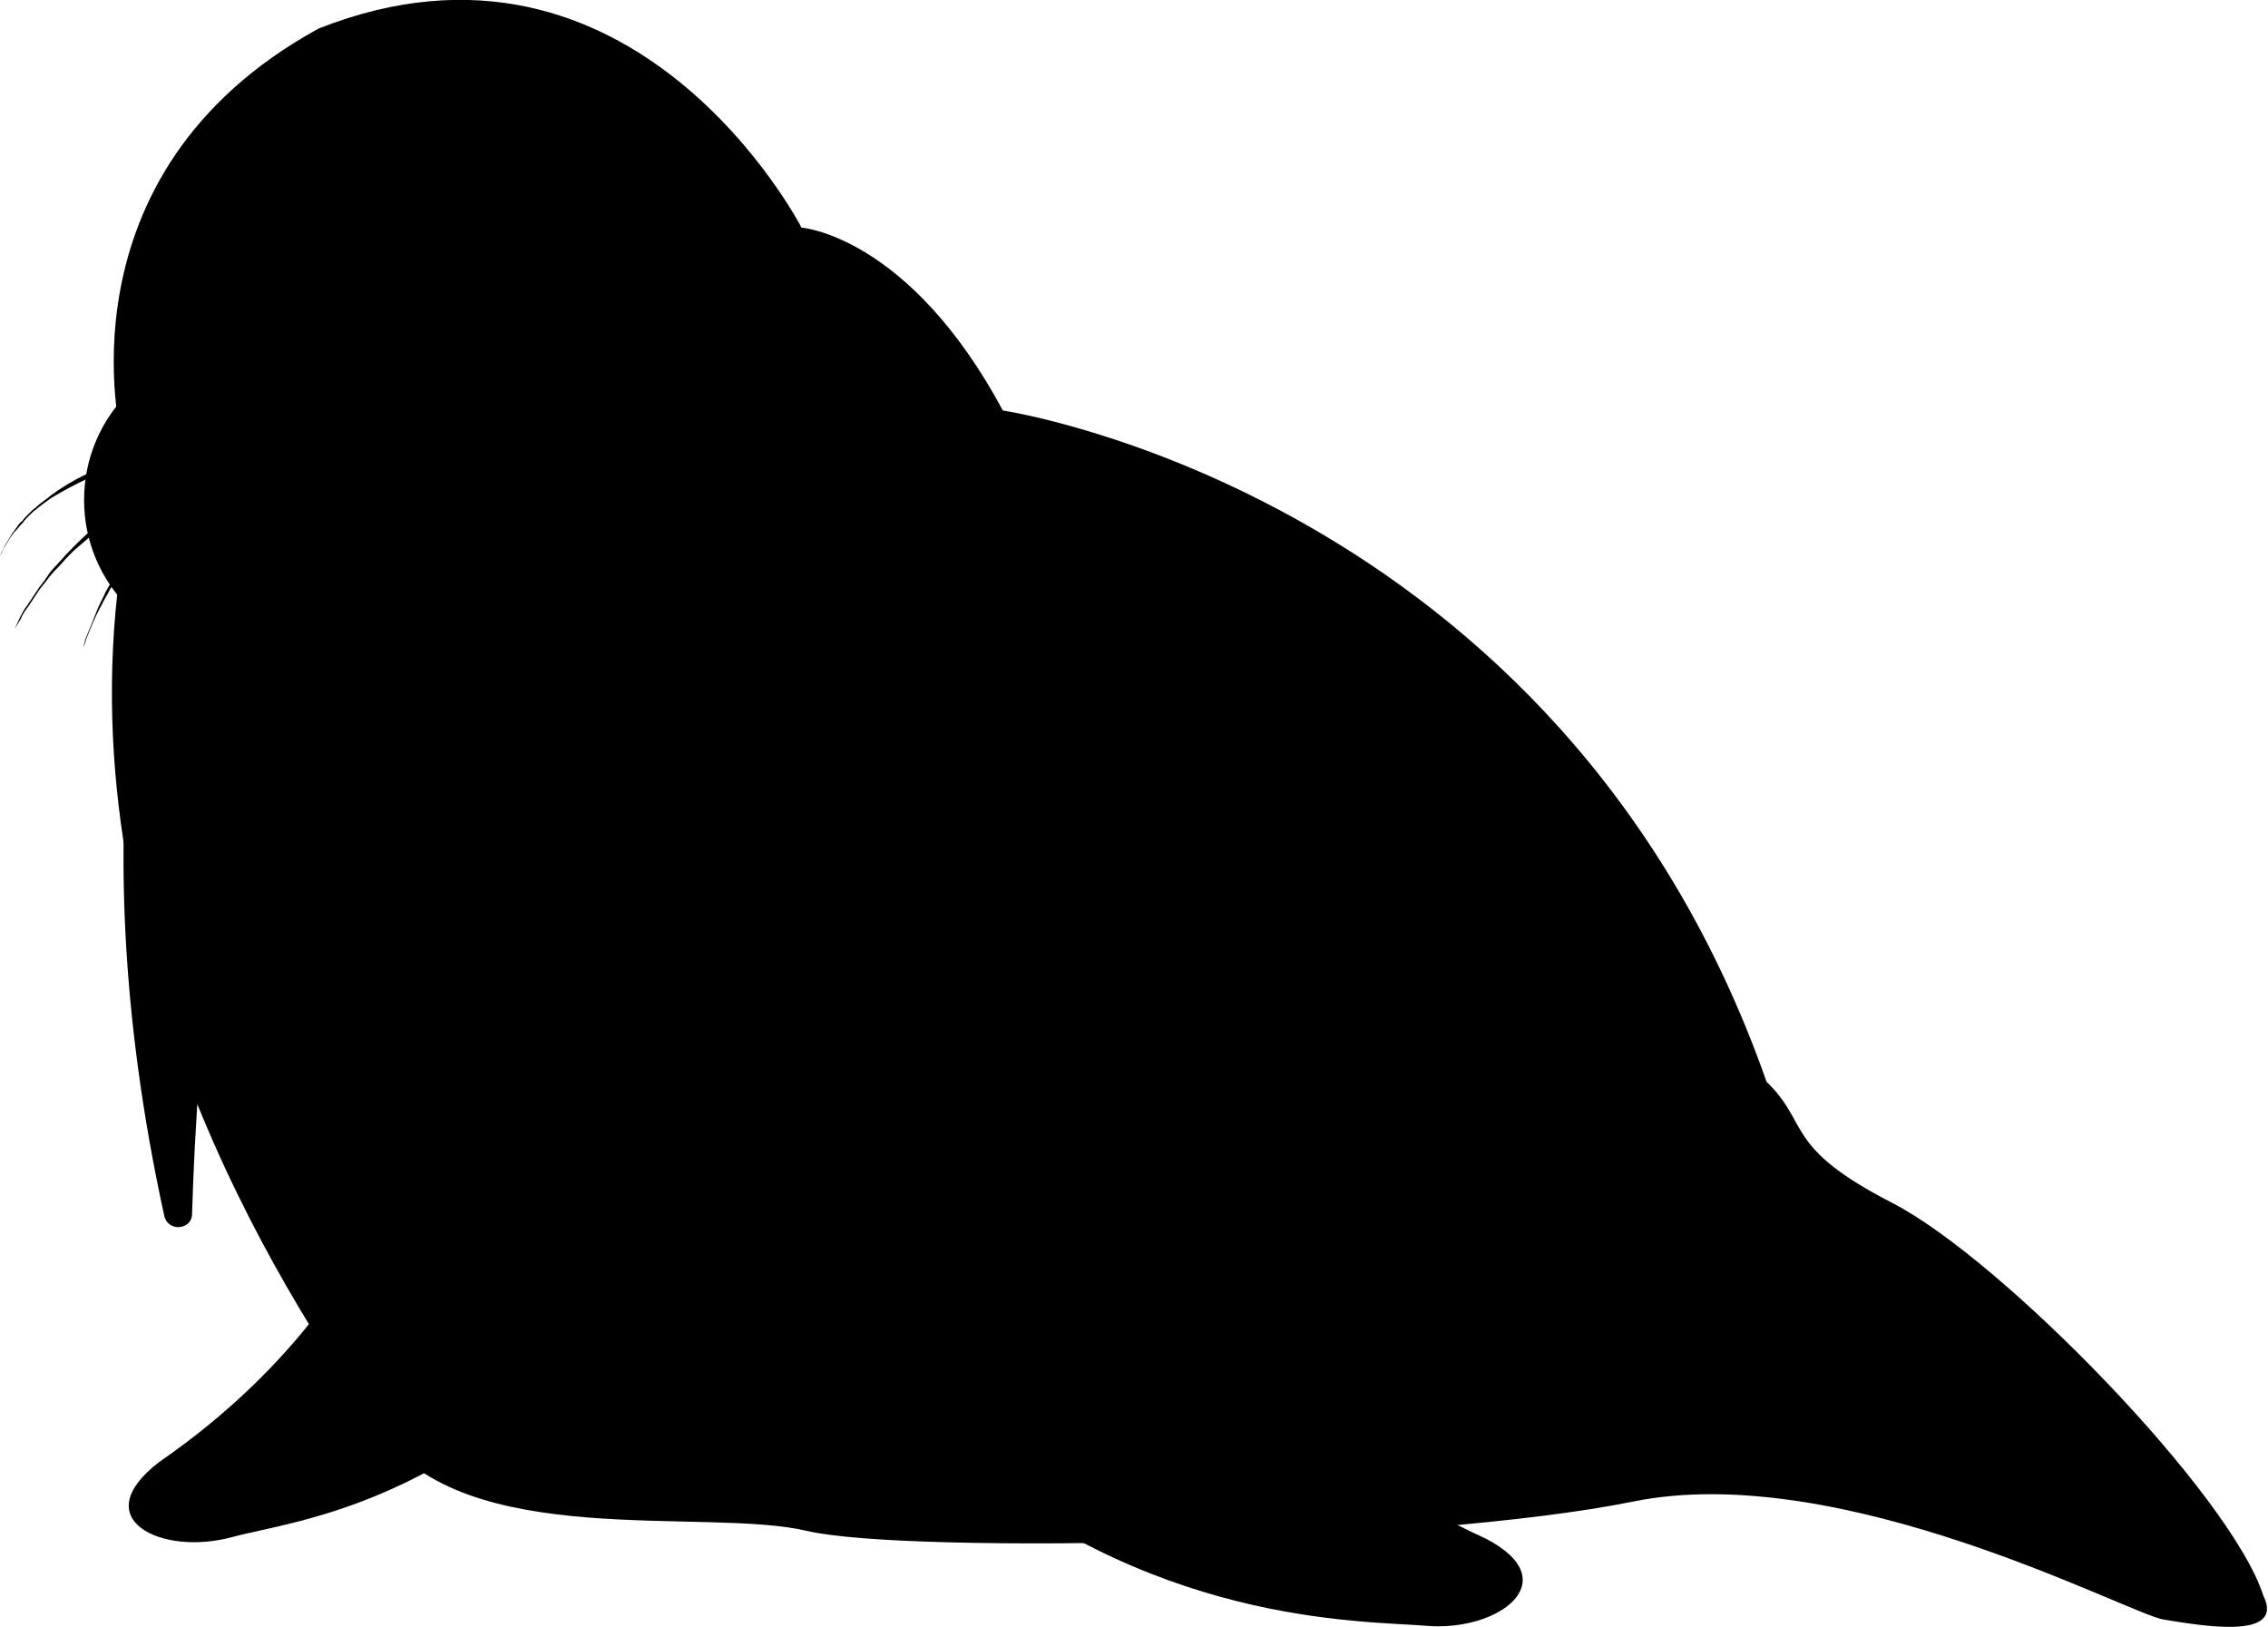
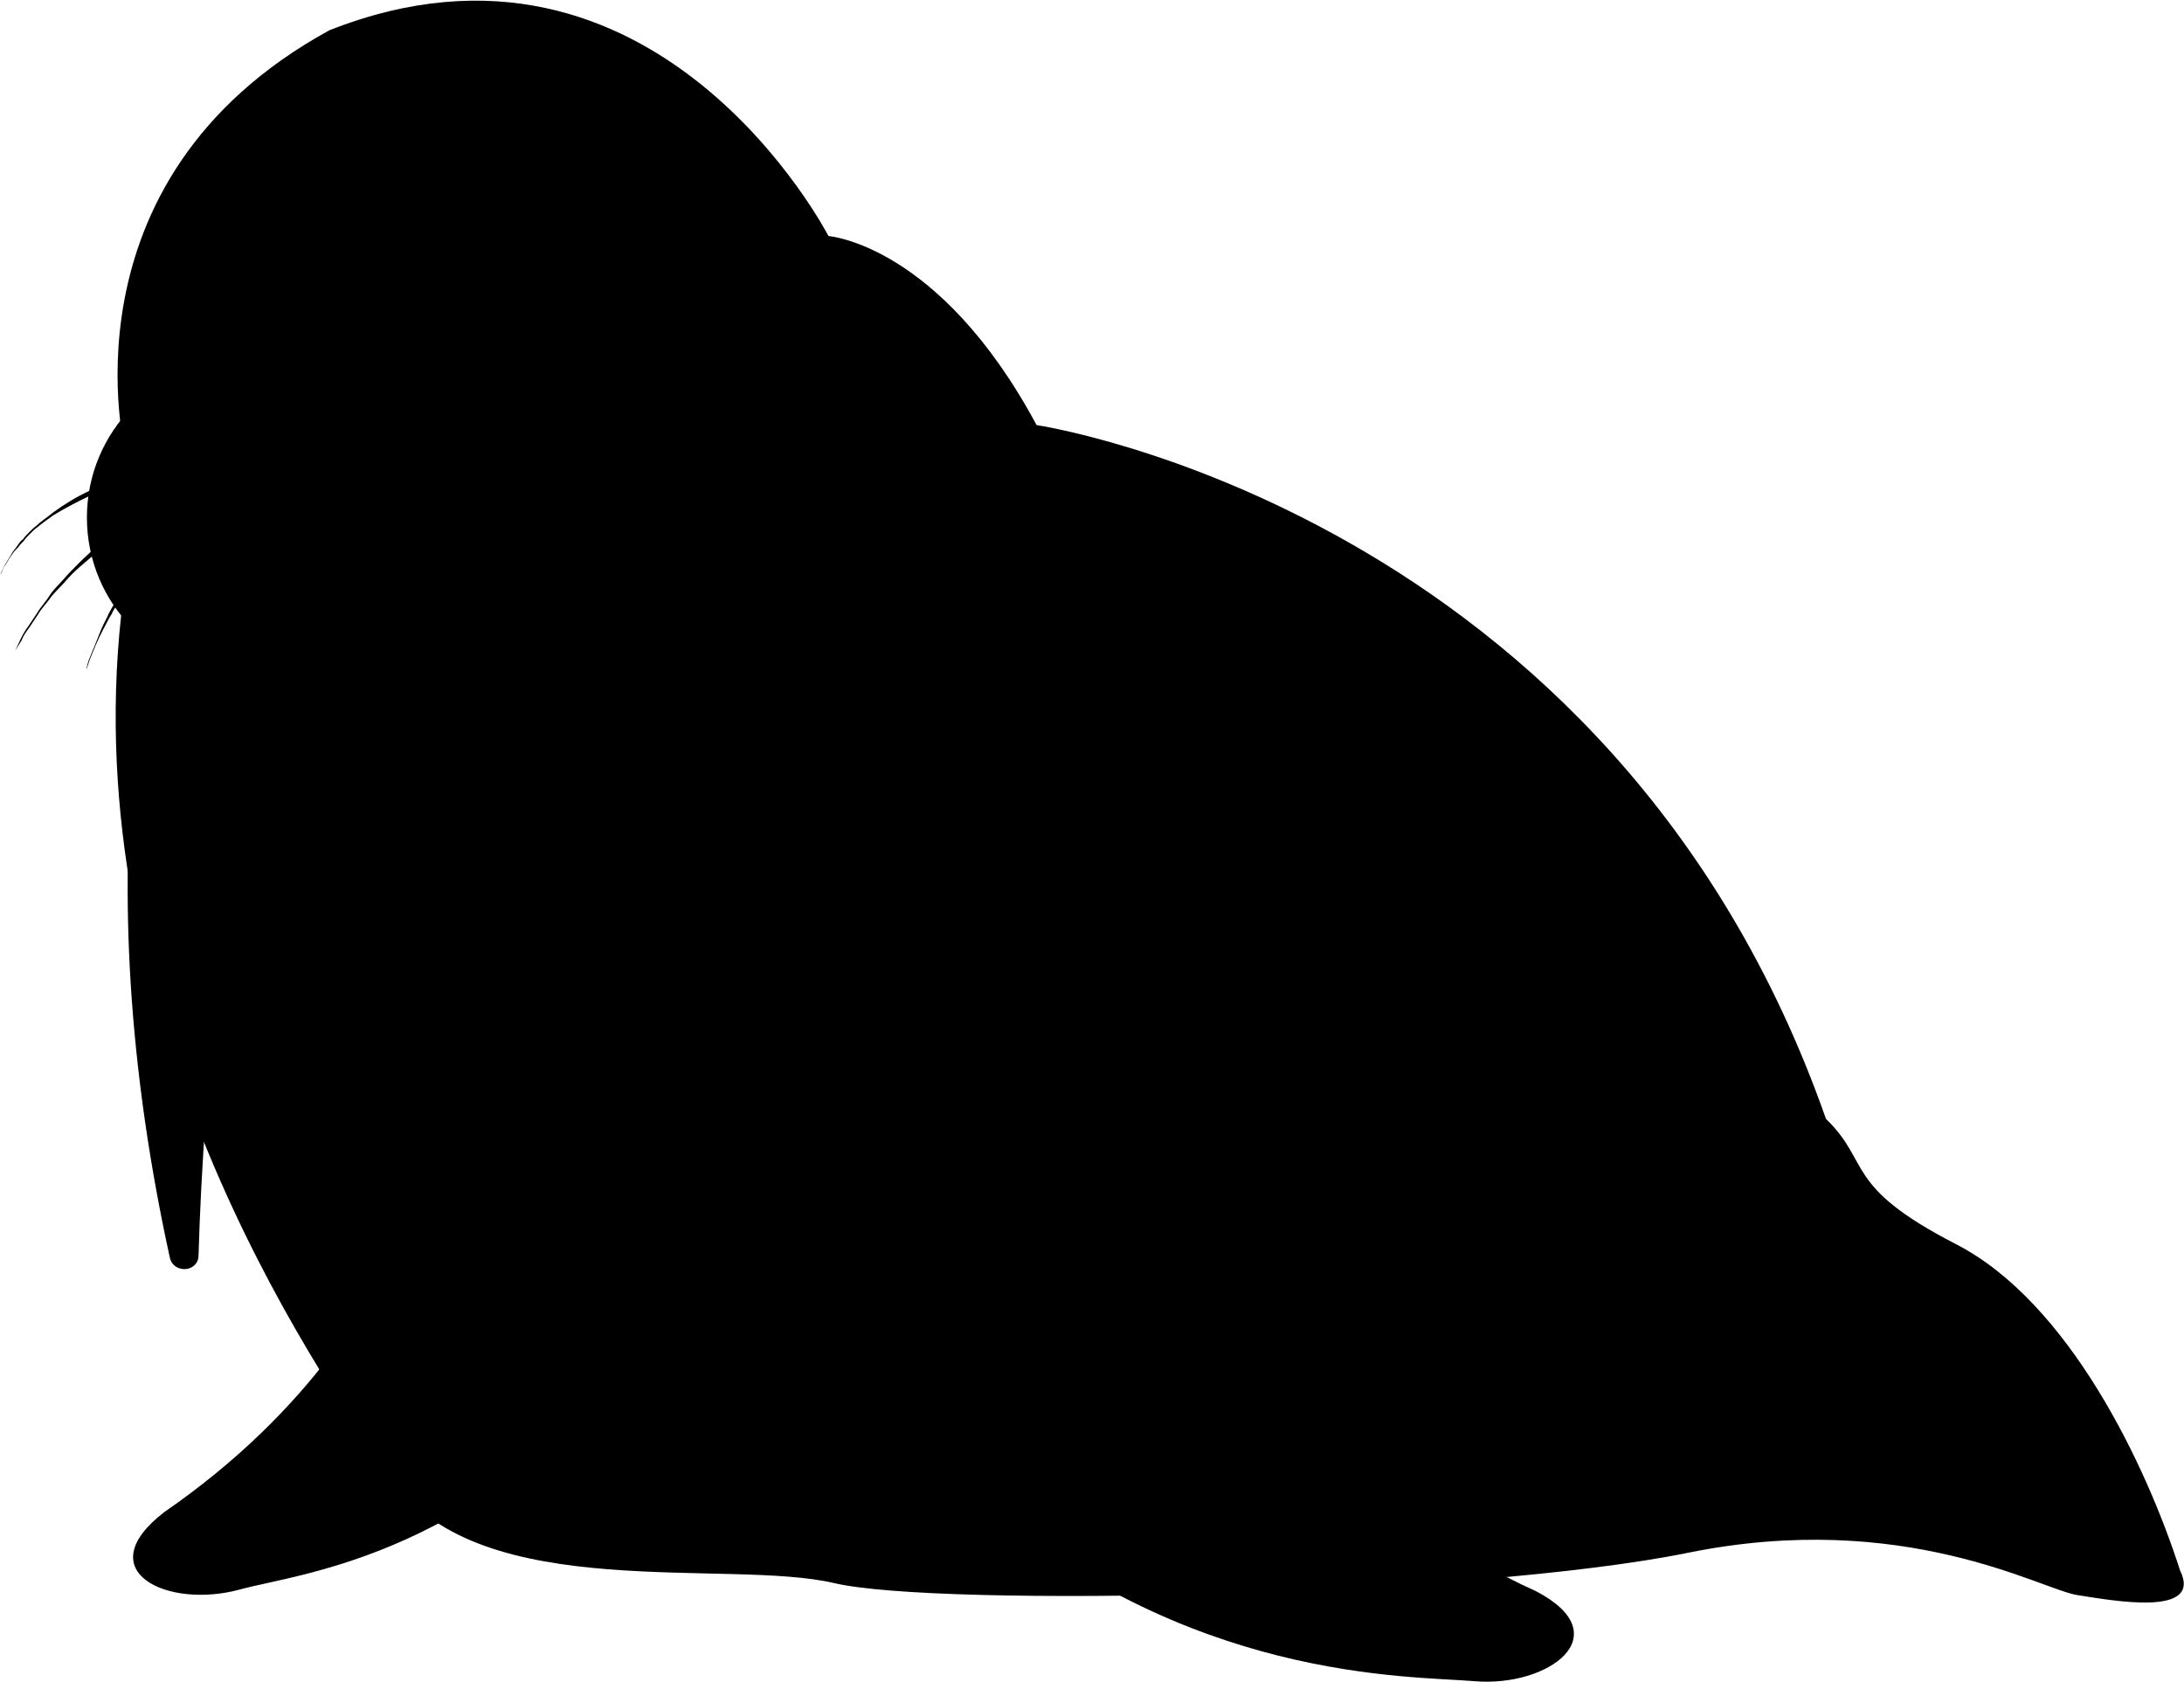
- <svg xmlns="http://www.w3.org/2000/svg" version="1.1" id="Layer_1" x="0px" y="0px" viewBox="147 -85.8 294 210.8" style="enable-background:new 147 -85.8 294 210.8;" xml:space="preserve">
+ <svg xmlns="http://www.w3.org/2000/svg" version="1.1" id="Layer_1" x="0px" y="0px" viewBox="-332 175.1 273.9 210.8" style="enable-background:new -332 175.1 273.9 210.8;" xml:space="preserve">
  <g>
-     <path d="M203.8,44.1c0,0,0.2,34.5-36.2,59.6c-9.6,7.4,0.4,12.2,9.5,9.7c8.1-2.2,30.1-4,52.6-32" />
-     <path d="M162.8-28.8c0,0-9-34.4,25.5-53.3c41-16.2,62.6,25.8,62.6,25.8s13.9,1,26.1,23.7c0,0,72.2,10.7,99,87   c5.7,5.5,2.1,8.4,16.3,15.7s43.9,37.8,48.1,50.9c2.9,5.9-8.4,3.8-12.9,3.1s-41.7-20.8-68.8-15.3c-27.1,5.5-93.9,6.9-107.1,3.8   c-13.2-3.1-44.2,2.7-55.2-12.7S156.7,41.4,162.2-8.8L162.8-28.8z" />
-     <path d="M268-27.4c0,0-7.6-20.8-17.1-28.9" />
-     <path d="M280.9,24.4c0,0,5.2-29.1-3.9-56.9" />
-     <ellipse cx="196.1" cy="-9.3" rx="26.8" ry="15.6" />
-     <path d="M168.3-14c0,0-11.9,31.5,0,85.8c0.5,2.1,3.6,1.8,3.6-0.3c0.6-20.3,3.3-57.9,15.2-85.7L168.3-14z" />
-     <path d="M210.8-10.9c0,0,11.9,31.5,0,85.8c-0.5,2.1-3.6,1.8-3.6-0.3c-0.6-20.3-3.4-57.9-15.2-85.7L210.8-10.9z" />
-     <ellipse cx="177.4" cy="-21" rx="19.5" ry="19.6" />
-     <ellipse cx="204.9" cy="-20.7" rx="23.8" ry="20.5" />
-     <ellipse cx="178.1" cy="-54.2" rx="4.7" ry="8.4" />
-     <ellipse cx="179.3" cy="-56.3" rx="2" ry="2.1" />
-     <ellipse cx="212.1" cy="-52.6" rx="4.7" ry="8.4" />
-     <ellipse cx="213.4" cy="-54.8" rx="2" ry="2.1" />
-     <ellipse cx="191" cy="-35.4" rx="5.7" ry="4" />
-     <path d="M288.6,47.2c0,0,11,48.5,51,66.4c10.6,5.5,1.6,12.1-7.7,11.3c-8.4-0.7-36.1,0-62.9-23.4" />
-     <path d="M440.3,121c0,0-14.5-19.3-20.6-21.3" />
-     <path d="M439.4,124.4c0,0-18.4-19.6-23.9-21" />
-     <path d="M433.9,124.4c0,0-14.8-15.1-22.3-16.2" />
-     <path d="M173.2-31.2c0,0.6-0.4,1-1,1c-0.5,0-1-0.5-1-1c0-0.6,0.4-1,1-1C172.8-32.2,173.2-31.8,173.2-31.2z" />
-     <path d="M177.4-27c0,0.4-0.3,0.7-0.7,0.7c-0.4,0-0.7-0.3-0.7-0.7s0.3-0.7,0.7-0.7C177.1-27.7,177.4-27.4,177.4-27L177.4-27z" />
-     <ellipse cx="169.2" cy="-21.8" rx="0.5" ry="0.5" />
-     <path d="M213.7-29.4c0,0.4-0.3,0.7-0.6,0.7c-0.4,0-0.6-0.3-0.6-0.7s0.3-0.7,0.6-0.7l0,0C213.4-30.1,213.7-29.8,213.7-29.4   L213.7-29.4z" />
-     <ellipse cx="175.7" cy="-13.1" rx="0.6" ry="0.7" />
-     <path d="M218.4-23.9c0,0.5-0.3,0.8-0.8,0.8c-0.4,0-0.8-0.4-0.8-0.8c0-0.5,0.3-0.8,0.8-0.8l0,0C218-24.7,218.4-24.3,218.4-23.9   L218.4-23.9z" />
-     <path d="M206.7-22.9c0,0.2-0.3,0.4-0.5,0.4s-0.3-0.2-0.4-0.4c0-0.2,0.1-0.5,0.4-0.5S206.6-23.3,206.7-22.9   C206.7-23,206.7-22.9,206.7-22.9z" />
-     <path d="M195.9-17.9c0,0.3-0.2,0.5-0.4,0.5s-0.4-0.2-0.4-0.5s0.2-0.5,0.4-0.5C195.7-18.3,195.9-18.1,195.9-17.9L195.9-17.9z" />
-     <path d="M198.3-26.5c0,0.3-0.2,0.5-0.4,0.5c-0.2,0-0.4-0.2-0.4-0.5s0.2-0.5,0.4-0.5C198.1-27,198.3-26.8,198.3-26.5L198.3-26.5z" />
-     <path d="M213.2-18.6c0,0.4-0.3,0.7-0.6,0.7c-0.4,0-0.6-0.3-0.6-0.7s0.3-0.7,0.6-0.7l0,0C212.9-19.2,213.2-18.9,213.2-18.6   L213.2-18.6z" />
-     <path d="M220.6-16.7c0,0.4-0.3,0.7-0.7,0.7s-0.7-0.3-0.7-0.7s0.3-0.7,0.7-0.7C220.2-17.4,220.6-17.1,220.6-16.7L220.6-16.7z" />
-     <path d="M203.8-30.1c0,0.2-0.1,0.3-0.3,0.3s-0.3-0.2-0.3-0.3c0-0.2,0.1-0.3,0.3-0.3S203.8-30.3,203.8-30.1L203.8-30.1z" />
-     <ellipse cx="193.2" cy="-9.6" rx="0.3" ry="0.3" />
-     <path d="M206-14.1c0,0.2-0.1,0.3-0.3,0.3s-0.3-0.1-0.3-0.3c0-0.2,0.1-0.3,0.3-0.3l0,0C205.8-14.4,206-14.3,206-14.1z" />
-     <path d="M176-18.9c0,0.2-0.2,0.4-0.4,0.4c-0.2,0-0.4-0.2-0.4-0.4c0-0.2,0.2-0.4,0.4-0.4l0,0C175.8-19.3,176-19.1,176-18.9L176-18.9   z" />
-     <ellipse cx="183.9" cy="-23.7" rx="0.4" ry="0.4" />
-     <path d="M180.4-29.6c0,0.5-0.4,0.8-0.8,0.8c-0.4,0-0.8-0.4-0.8-0.8c0-0.5,0.4-0.8,0.8-0.8S180.4-30,180.4-29.6z" />
-     <ellipse cx="188.7" cy="-20.7" rx="0.8" ry="0.8" />
-     <path d="M171.6-14.7c0,0.2-0.1,0.3-0.3,0.3l0,0c-0.2,0-0.3-0.2-0.2-0.3c0-0.1,0.1-0.2,0.2-0.2C171.5-15,171.6-14.9,171.6-14.7z" />
-     <path d="M165.6-22.2c0,0.4-0.3,0.7-0.6,0.7c-0.4,0-0.6-0.3-0.6-0.7s0.3-0.7,0.6-0.7l0,0C165.3-22.9,165.6-22.6,165.6-22.2   L165.6-22.2z" />
-     <ellipse cx="166.9" cy="-25.5" rx="0.5" ry="0.5" />
-     <path d="M179-11.1c0,0.2-0.1,0.3-0.3,0.3s-0.3-0.1-0.3-0.3c0-0.2,0.1-0.3,0.3-0.3l0,0C178.9-11.4,179-11.3,179-11.1z" />
-     <path d="M213.4-10.4c0,0.2-0.1,0.4-0.3,0.5c-0.2,0-0.4-0.1-0.5-0.4v-0.1c0-0.2,0.2-0.4,0.5-0.4C213.3-10.7,213.4-10.6,213.4-10.4z" />
-     <path d="M185.9-13.7c0,0.2-0.2,0.4-0.4,0.4s-0.4-0.2-0.4-0.4c0-0.2,0.2-0.4,0.4-0.4l0,0C185.8-14.1,185.9-14,185.9-13.7L185.9-13.7   z" />
-     <path d="M170.9-26.8h-0.2l-0.8,0.1c-0.7,0.1-1.7,0.2-2.9,0.4c-3,0.5-5.9,1.4-8.8,2.6c-1.5,0.7-3,1.5-4.5,2.4c-0.7,0.5-1.4,1-2,1.5   c-0.3,0.2-0.6,0.5-0.9,0.8s-0.6,0.6-0.8,0.9c-0.2,0.2-0.5,0.5-0.7,0.8c-0.3,0.3-0.5,0.5-0.7,0.8c-0.3,0.4-0.6,0.9-0.9,1.4   c-0.3,0.4-0.4,0.8-0.5,1l-0.2,0.3l0.2-0.4c0.2-0.4,0.3-0.7,0.5-1c0.3-0.5,0.6-1,0.9-1.5c0.2-0.3,0.4-0.5,0.6-0.8s0.4-0.6,0.7-0.8   c0.2-0.3,0.5-0.6,0.8-0.9s0.6-0.6,0.9-0.8c0.6-0.6,1.3-1,2-1.6c1.5-1.1,3-2,4.5-2.7c2.9-1.4,5.8-2.4,8.8-3.1   c1.2-0.3,2.2-0.5,2.9-0.6l0.8-0.1h0.4L170.9-26.8z" />
-     <path d="M171.4-24c0,0-1.6,0.6-3.9,1.8c-1.2,0.6-2.5,1.4-3.9,2.3c-0.7,0.4-1.4,1-2.2,1.5c-0.7,0.5-1.5,1.1-2.2,1.7   s-1.4,1.2-2.1,1.8c-0.7,0.6-1.4,1.3-2,2c-0.6,0.7-1.3,1.3-1.8,2s-1.1,1.3-1.5,2l-1.2,1.8c-0.4,0.5-0.7,1-0.9,1.5l-0.8,1.3l0.7-1.5   c0.2-0.4,0.5-1,0.9-1.5l1.2-1.8c0.4-0.7,1-1.3,1.5-2.1s1.2-1.4,1.8-2.1s1.3-1.4,2-2.1s1.4-1.3,2.1-2c0.7-0.7,1.5-1.2,2.2-1.8   s1.4-1.1,2.2-1.6c1.4-1,2.8-1.8,3.9-2.5c2.3-1.4,3.9-2.1,3.9-2.1L171.4-24z" />
-     <path d="M171.8-20.8c-0.9,0.6-1.8,1.3-2.7,2.1c-0.8,0.7-1.7,1.5-2.7,2.5c-0.5,0.5-1,1-1.4,1.6c-0.5,0.5-1,1.2-1.4,1.8   c-0.5,0.6-0.9,1.2-1.4,1.9c-0.4,0.7-0.9,1.3-1.2,2c-0.4,0.6-0.7,1.3-1.1,2c-0.3,0.6-0.6,1.2-0.9,1.9l-0.7,1.7   c-0.2,0.5-0.3,1-0.5,1.4l-0.4,1.2l0.4-1.2c0.1-0.4,0.2-0.9,0.4-1.4l0.7-1.7c0.3-0.7,0.5-1.3,0.8-2s0.7-1.4,1-2.1   c0.4-0.7,0.8-1.4,1.2-2.1c0.4-0.7,0.9-1.4,1.3-2.1c0.4-0.7,0.9-1.3,1.4-1.9s0.9-1.2,1.4-1.7c0.9-1,1.9-2,2.6-2.8   c0.9-0.9,1.8-1.6,2.8-2.3L171.8-20.8z" />
-     <path d="M209-25.9h0.5l1.1,0.1c1,0.1,2.3,0.3,3.9,0.5c3.9,0.6,7.8,1.6,11.6,3c1,0.4,2,0.8,3,1.2c1,0.4,1.9,0.9,2.8,1.4   c0.9,0.5,1.8,1,2.5,1.6c0.7,0.5,1.4,1.1,2.1,1.7c0.3,0.3,0.6,0.6,0.9,0.8c0.3,0.2,0.5,0.5,0.7,0.8c0.4,0.4,0.8,0.9,1.1,1.4   c0.3,0.4,0.5,0.7,0.6,1c0.1,0.2,0.2,0.4,0.2,0.4v-0.5c-0.2-0.2-0.3-0.6-0.6-0.9c-0.4-0.5-0.7-0.9-1.1-1.3c-0.2-0.3-0.5-0.5-0.8-0.8   s-0.6-0.5-0.9-0.8c-0.7-0.6-1.4-1.1-2.1-1.6c-0.8-0.5-1.7-1-2.6-1.5c-0.9-0.4-1.9-0.9-2.8-1.3c-1-0.4-2-0.8-3-1.1   c-3.8-1.2-7.7-2-11.6-2.5c-1.6-0.2-2.9-0.3-3.9-0.4l-1.1-0.1h-0.3L209-25.9z" />
-     <path d="M208.7-23.1c0,0,2.1,0.7,5.2,2c1.5,0.7,3.3,1.5,5.2,2.5c1,0.5,1.9,1,2.8,1.6c1,0.5,1.9,1.2,2.8,1.8   c0.9,0.6,1.9,1.2,2.7,1.9c0.9,0.7,1.8,1.3,2.6,2.1c0.8,0.8,1.6,1.3,2.3,2.1s1.4,1.3,1.9,2l1.5,1.7c0.4,0.5,0.8,1,1.1,1.5l0.9,1.3   l-1-1.2c-0.3-0.4-0.7-0.9-1.1-1.4L234-6.9c-0.6-0.6-1.3-1.2-1.9-1.9c-0.7-0.7-1.5-1.3-2.3-2s-1.7-1.3-2.6-1.9   c-0.9-0.7-1.8-1.2-2.8-1.8c-0.9-0.6-1.9-1.1-2.9-1.7c-1-0.5-1.9-1-2.8-1.5c-1.9-0.9-3.6-1.7-5.2-2.2c-3.1-1.2-5.2-1.8-5.2-1.8   L208.7-23.1z" />
-     <path d="M208.4-20c1.3,0.7,2.5,1.5,3.7,2.4c0.5,0.4,1.1,0.8,1.7,1.3c0.6,0.5,1.2,1,1.8,1.5c0.6,0.5,1.2,1.1,1.9,1.7   s1.2,1.2,1.8,1.9c0.6,0.7,1.2,1.3,1.7,2.1c0.3,0.4,0.5,0.7,0.8,1l0.7,1l0.7,1c0.2,0.4,0.4,0.7,0.6,1c0.4,0.6,0.7,1.2,1,1.9l0.8,1.6   l0.5,1.3l0.5,1l-0.5-1c-0.1-0.4-0.3-0.8-0.5-1.3c-0.2-0.5-0.5-1-0.8-1.6c-0.3-0.6-0.7-1.2-1.1-1.8l-0.6-1l-0.7-1l-0.7-1l-0.8-1   c-0.5-0.7-1.1-1.3-1.8-1.9c-0.6-0.6-1.2-1.2-1.8-1.8c-0.6-0.6-1.3-1.1-1.9-1.6c-0.7-0.5-1.2-1-1.8-1.4c-0.6-0.4-1.2-0.8-1.7-1.2   c-1.2-0.8-2.4-1.5-3.6-2.1L208.4-20z" />
+     <path d="M-275.2,305.1c0,0,0.2,34.5-36.2,59.6c-9.6,7.4,0.4,12.2,9.5,9.7c8.1-2.2,30.1-4,52.6-32" />
+     <path d="M-316.2,232.2c0,0-9-34.4,25.5-53.3c41-16.2,62.6,25.8,62.6,25.8s13.9,1,26.1,23.7c0,0,72.2,10.7,99,87   c5.7,5.5,2.1,8.4,16.3,15.7c14.2,7.3,23.9,27.8,28.1,40.9c2.9,5.9-8.4,3.8-12.9,3.1c-4.5-0.7-21.7-10.8-48.8-5.3   c-27.1,5.5-93.9,6.9-107.1,3.8c-13.2-3.1-44.2,2.7-55.2-12.7s-39.7-58.5-34.2-108.7L-316.2,232.2z" />
+     <path d="M-211,233.6c0,0-7.6-20.8-17.1-28.9" />
+     <path d="M-198.1,285.4c0,0,5.2-29.1-3.9-56.9" />
+     <ellipse cx="-282.9" cy="251.7" rx="26.8" ry="15.6" />
+     <path d="M-310.7,247c0,0-11.9,31.5,0,85.8c0.5,2.1,3.6,1.8,3.6-0.3c0.6-20.3,3.3-57.9,15.2-85.7L-310.7,247z" />
+     <path d="M-268.2,250.1c0,0,11.9,31.5,0,85.8c-0.5,2.1-3.6,1.8-3.6-0.3c-0.6-20.3-3.4-57.9-15.2-85.7L-268.2,250.1z" />
+     <ellipse cx="-301.6" cy="240" rx="19.5" ry="19.6" />
+     <ellipse cx="-274.1" cy="240.3" rx="23.8" ry="20.5" />
+     <ellipse cx="-300.9" cy="206.8" rx="4.7" ry="8.4" />
+     <ellipse cx="-299.7" cy="204.7" rx="2" ry="2.1" />
+     <ellipse cx="-266.9" cy="208.4" rx="4.7" ry="8.4" />
+     <ellipse cx="-265.6" cy="206.2" rx="2" ry="2.1" />
+     <ellipse cx="-288" cy="225.6" rx="5.7" ry="4" />
+     <path d="M-190.4,308.2c0,0,11,48.5,51,66.4c10.6,5.5,1.6,12.1-7.7,11.3c-8.4-0.7-36.1,0-62.9-23.4" />
+     <path d="M-58.7,372.3c0,0-14.5-19.3-20.6-21.3" />
+     <path d="M-59.6,375.7c0,0-18.4-19.6-23.9-21" />
+     <path d="M-65.1,375.7c0,0-14.8-15.1-22.3-16.2" />
+     <path d="M-305.8,229.8c0,0.6-0.4,1-1,1c-0.5,0-1-0.5-1-1c0-0.6,0.4-1,1-1S-305.8,229.2-305.8,229.8z" />
+     <path d="M-301.6,234c0,0.4-0.3,0.7-0.7,0.7s-0.7-0.3-0.7-0.7c0-0.4,0.3-0.7,0.7-0.7S-301.6,233.6-301.6,234L-301.6,234z" />
+     <ellipse cx="-309.8" cy="239.2" rx="0.5" ry="0.5" />
+     <path d="M-265.3,231.6c0,0.4-0.3,0.7-0.6,0.7c-0.4,0-0.6-0.3-0.6-0.7c0-0.4,0.3-0.7,0.6-0.7l0,0   C-265.6,230.9-265.3,231.2-265.3,231.6L-265.3,231.6z" />
+     <ellipse cx="-303.3" cy="247.9" rx="0.6" ry="0.7" />
+     <path d="M-260.6,237.1c0,0.5-0.3,0.8-0.8,0.8c-0.4,0-0.8-0.4-0.8-0.8c0-0.5,0.3-0.8,0.8-0.8l0,0   C-261,236.3-260.6,236.7-260.6,237.1L-260.6,237.1z" />
+     <path d="M-272.3,238.1c0,0.2-0.3,0.4-0.5,0.4s-0.3-0.2-0.4-0.4c0-0.2,0.1-0.5,0.4-0.5S-272.4,237.7-272.3,238.1   C-272.3,238-272.3,238.1-272.3,238.1z" />
+     <path d="M-283.1,243.1c0,0.3-0.2,0.5-0.4,0.5c-0.2,0-0.4-0.2-0.4-0.5c0-0.3,0.2-0.5,0.4-0.5C-283.3,242.7-283.1,242.9-283.1,243.1   L-283.1,243.1z" />
+     <path d="M-280.7,234.5c0,0.3-0.2,0.5-0.4,0.5s-0.4-0.2-0.4-0.5s0.2-0.5,0.4-0.5S-280.7,234.2-280.7,234.5L-280.7,234.5z" />
+     <path d="M-265.8,242.4c0,0.4-0.3,0.7-0.6,0.7c-0.4,0-0.6-0.3-0.6-0.7c0-0.4,0.3-0.7,0.6-0.7l0,0   C-266.1,241.8-265.8,242.1-265.8,242.4L-265.8,242.4z" />
+     <path d="M-258.4,244.3c0,0.4-0.3,0.7-0.7,0.7s-0.7-0.3-0.7-0.7c0-0.4,0.3-0.7,0.7-0.7C-258.8,243.6-258.4,243.9-258.4,244.3   L-258.4,244.3z" />
+     <path d="M-275.2,230.9c0,0.2-0.1,0.3-0.3,0.3c-0.2,0-0.3-0.2-0.3-0.3c0-0.2,0.1-0.3,0.3-0.3C-275.3,230.6-275.2,230.7-275.2,230.9   L-275.2,230.9z" />
+     <ellipse cx="-285.8" cy="251.4" rx="0.3" ry="0.3" />
+     <path d="M-273,246.9c0,0.2-0.1,0.3-0.3,0.3s-0.3-0.1-0.3-0.3s0.1-0.3,0.3-0.3l0,0C-273.2,246.6-273,246.7-273,246.9z" />
+     <path d="M-303,242.1c0,0.2-0.2,0.4-0.4,0.4c-0.2,0-0.4-0.2-0.4-0.4c0-0.2,0.2-0.4,0.4-0.4l0,0C-303.2,241.7-303,241.9-303,242.1   L-303,242.1z" />
+     <ellipse cx="-295.1" cy="237.3" rx="0.4" ry="0.4" />
+     <path d="M-298.6,231.4c0,0.5-0.4,0.8-0.8,0.8c-0.4,0-0.8-0.4-0.8-0.8c0-0.5,0.4-0.8,0.8-0.8S-298.6,231-298.6,231.4z" />
+     <ellipse cx="-290.3" cy="240.3" rx="0.8" ry="0.8" />
+     <path d="M-307.4,246.3c0,0.2-0.1,0.3-0.3,0.3l0,0c-0.2,0-0.3-0.2-0.2-0.3c0-0.1,0.1-0.2,0.2-0.2   C-307.5,246-307.4,246.1-307.4,246.3z" />
+     <path d="M-313.4,238.8c0,0.4-0.3,0.7-0.6,0.7c-0.4,0-0.6-0.3-0.6-0.7c0-0.4,0.3-0.7,0.6-0.7l0,0   C-313.7,238.1-313.4,238.4-313.4,238.8L-313.4,238.8z" />
+     <ellipse cx="-312.1" cy="235.5" rx="0.5" ry="0.5" />
+     <path d="M-300,249.9c0,0.2-0.1,0.3-0.3,0.3s-0.3-0.1-0.3-0.3s0.1-0.3,0.3-0.3l0,0C-300.1,249.6-300,249.7-300,249.9z" />
+     <path d="M-265.6,250.6c0,0.2-0.1,0.4-0.3,0.5c-0.2,0-0.4-0.1-0.5-0.4v-0.1c0-0.2,0.2-0.4,0.5-0.4   C-265.7,250.3-265.6,250.4-265.6,250.6z" />
+     <path d="M-293.1,247.3c0,0.2-0.2,0.4-0.4,0.4c-0.2,0-0.4-0.2-0.4-0.4c0-0.2,0.2-0.4,0.4-0.4l0,0   C-293.2,246.9-293.1,247-293.1,247.3L-293.1,247.3z" />
+     <path d="M-308.1,234.2h-0.2l-0.8,0.1c-0.7,0.1-1.7,0.2-2.9,0.4c-3,0.5-5.9,1.4-8.8,2.6c-1.5,0.7-3,1.5-4.5,2.4   c-0.7,0.5-1.4,1-2,1.5c-0.3,0.2-0.6,0.5-0.9,0.8s-0.6,0.6-0.8,0.9c-0.2,0.2-0.5,0.5-0.7,0.8c-0.3,0.3-0.5,0.5-0.7,0.8   c-0.3,0.4-0.6,0.9-0.9,1.4c-0.3,0.4-0.4,0.8-0.5,1l-0.2,0.3l0.2-0.4c0.2-0.4,0.3-0.7,0.5-1c0.3-0.5,0.6-1,0.9-1.5   c0.2-0.3,0.4-0.5,0.6-0.8s0.4-0.6,0.7-0.8c0.2-0.3,0.5-0.6,0.8-0.9c0.3-0.3,0.6-0.6,0.9-0.8c0.6-0.6,1.3-1,2-1.6   c1.5-1.1,3-2,4.5-2.7c2.9-1.4,5.8-2.4,8.8-3.1c1.2-0.3,2.2-0.5,2.9-0.6l0.8-0.1h0.4L-308.1,234.2z" />
+     <path d="M-307.6,237c0,0-1.6,0.6-3.9,1.8c-1.2,0.6-2.5,1.4-3.9,2.3c-0.7,0.4-1.4,1-2.2,1.5c-0.7,0.5-1.5,1.1-2.2,1.7   c-0.7,0.6-1.4,1.2-2.1,1.8c-0.7,0.6-1.4,1.3-2,2c-0.6,0.7-1.3,1.3-1.8,2c-0.5,0.7-1.1,1.3-1.5,2l-1.2,1.8c-0.4,0.5-0.7,1-0.9,1.5   l-0.8,1.3l0.7-1.5c0.2-0.4,0.5-1,0.9-1.5l1.2-1.8c0.4-0.7,1-1.3,1.5-2.1c0.5-0.8,1.2-1.4,1.8-2.1c0.6-0.7,1.3-1.4,2-2.1   c0.7-0.7,1.4-1.3,2.1-2c0.7-0.7,1.5-1.2,2.2-1.8c0.7-0.6,1.4-1.1,2.2-1.6c1.4-1,2.8-1.8,3.9-2.5c2.3-1.4,3.9-2.1,3.9-2.1   L-307.6,237z" />
+     <path d="M-307.2,240.2c-0.9,0.6-1.8,1.3-2.7,2.1c-0.8,0.7-1.7,1.5-2.7,2.5c-0.5,0.5-1,1-1.4,1.6c-0.5,0.5-1,1.2-1.4,1.8   c-0.5,0.6-0.9,1.2-1.4,1.9c-0.4,0.7-0.9,1.3-1.2,2c-0.4,0.6-0.7,1.3-1.1,2c-0.3,0.6-0.6,1.2-0.9,1.9l-0.7,1.7   c-0.2,0.5-0.3,1-0.5,1.4l-0.4,1.2l0.4-1.2c0.1-0.4,0.2-0.9,0.4-1.4l0.7-1.7c0.3-0.7,0.5-1.3,0.8-2s0.7-1.4,1-2.1   c0.4-0.7,0.8-1.4,1.2-2.1c0.4-0.7,0.9-1.4,1.3-2.1c0.4-0.7,0.9-1.3,1.4-1.9c0.5-0.6,0.9-1.2,1.4-1.7c0.9-1,1.9-2,2.6-2.8   c0.9-0.9,1.8-1.6,2.8-2.3L-307.2,240.2z" />
+     <path d="M-270,235.1h0.5l1.1,0.1c1,0.1,2.3,0.3,3.9,0.5c3.9,0.6,7.8,1.6,11.6,3c1,0.4,2,0.8,3,1.2c1,0.4,1.9,0.9,2.8,1.4   c0.9,0.5,1.8,1,2.5,1.6c0.7,0.5,1.4,1.1,2.1,1.7c0.3,0.3,0.6,0.6,0.9,0.8c0.3,0.2,0.5,0.5,0.7,0.8c0.4,0.4,0.8,0.9,1.1,1.4   c0.3,0.4,0.5,0.7,0.6,1c0.1,0.2,0.2,0.4,0.2,0.4v-0.5c-0.2-0.2-0.3-0.6-0.6-0.9c-0.4-0.5-0.7-0.9-1.1-1.3c-0.2-0.3-0.5-0.5-0.8-0.8   s-0.6-0.5-0.9-0.8c-0.7-0.6-1.4-1.1-2.1-1.6c-0.8-0.5-1.7-1-2.6-1.5c-0.9-0.4-1.9-0.9-2.8-1.3c-1-0.4-2-0.8-3-1.1   c-3.8-1.2-7.7-2-11.6-2.5c-1.6-0.2-2.9-0.3-3.9-0.4l-1.1-0.1h-0.3L-270,235.1z" />
+     <path d="M-270.3,237.9c0,0,2.1,0.7,5.2,2c1.5,0.7,3.3,1.5,5.2,2.5c1,0.5,1.9,1,2.8,1.6c1,0.5,1.9,1.2,2.8,1.8   c0.9,0.6,1.9,1.2,2.7,1.9c0.9,0.7,1.8,1.3,2.6,2.1c0.8,0.8,1.6,1.3,2.3,2.1s1.4,1.3,1.9,2l1.5,1.7c0.4,0.5,0.8,1,1.1,1.5l0.9,1.3   l-1-1.2c-0.3-0.4-0.7-0.9-1.1-1.4l-1.6-1.7c-0.6-0.6-1.3-1.2-1.9-1.9c-0.7-0.7-1.5-1.3-2.3-2s-1.7-1.3-2.6-1.9   c-0.9-0.7-1.8-1.2-2.8-1.8c-0.9-0.6-1.9-1.1-2.9-1.7c-1-0.5-1.9-1-2.8-1.5c-1.9-0.9-3.6-1.7-5.2-2.2c-3.1-1.2-5.2-1.8-5.2-1.8   L-270.3,237.9z" />
+     <path d="M-270.6,241c1.3,0.7,2.5,1.5,3.7,2.4c0.5,0.4,1.1,0.8,1.7,1.3c0.6,0.5,1.2,1,1.8,1.5s1.2,1.1,1.9,1.7   c0.7,0.6,1.2,1.2,1.8,1.9c0.6,0.7,1.2,1.3,1.7,2.1c0.3,0.4,0.5,0.7,0.8,1l0.7,1l0.7,1c0.2,0.4,0.4,0.7,0.6,1c0.4,0.6,0.7,1.2,1,1.9   l0.8,1.6l0.5,1.3l0.5,1l-0.5-1c-0.1-0.4-0.3-0.8-0.5-1.3s-0.5-1-0.8-1.6s-0.7-1.2-1.1-1.8l-0.6-1l-0.7-1l-0.7-1l-0.8-1   c-0.5-0.7-1.1-1.3-1.8-1.9c-0.6-0.6-1.2-1.2-1.8-1.8c-0.6-0.6-1.3-1.1-1.9-1.6c-0.7-0.5-1.2-1-1.8-1.4c-0.6-0.4-1.2-0.8-1.7-1.2   c-1.2-0.8-2.4-1.5-3.6-2.1L-270.6,241z" />
  </g>
</svg>
